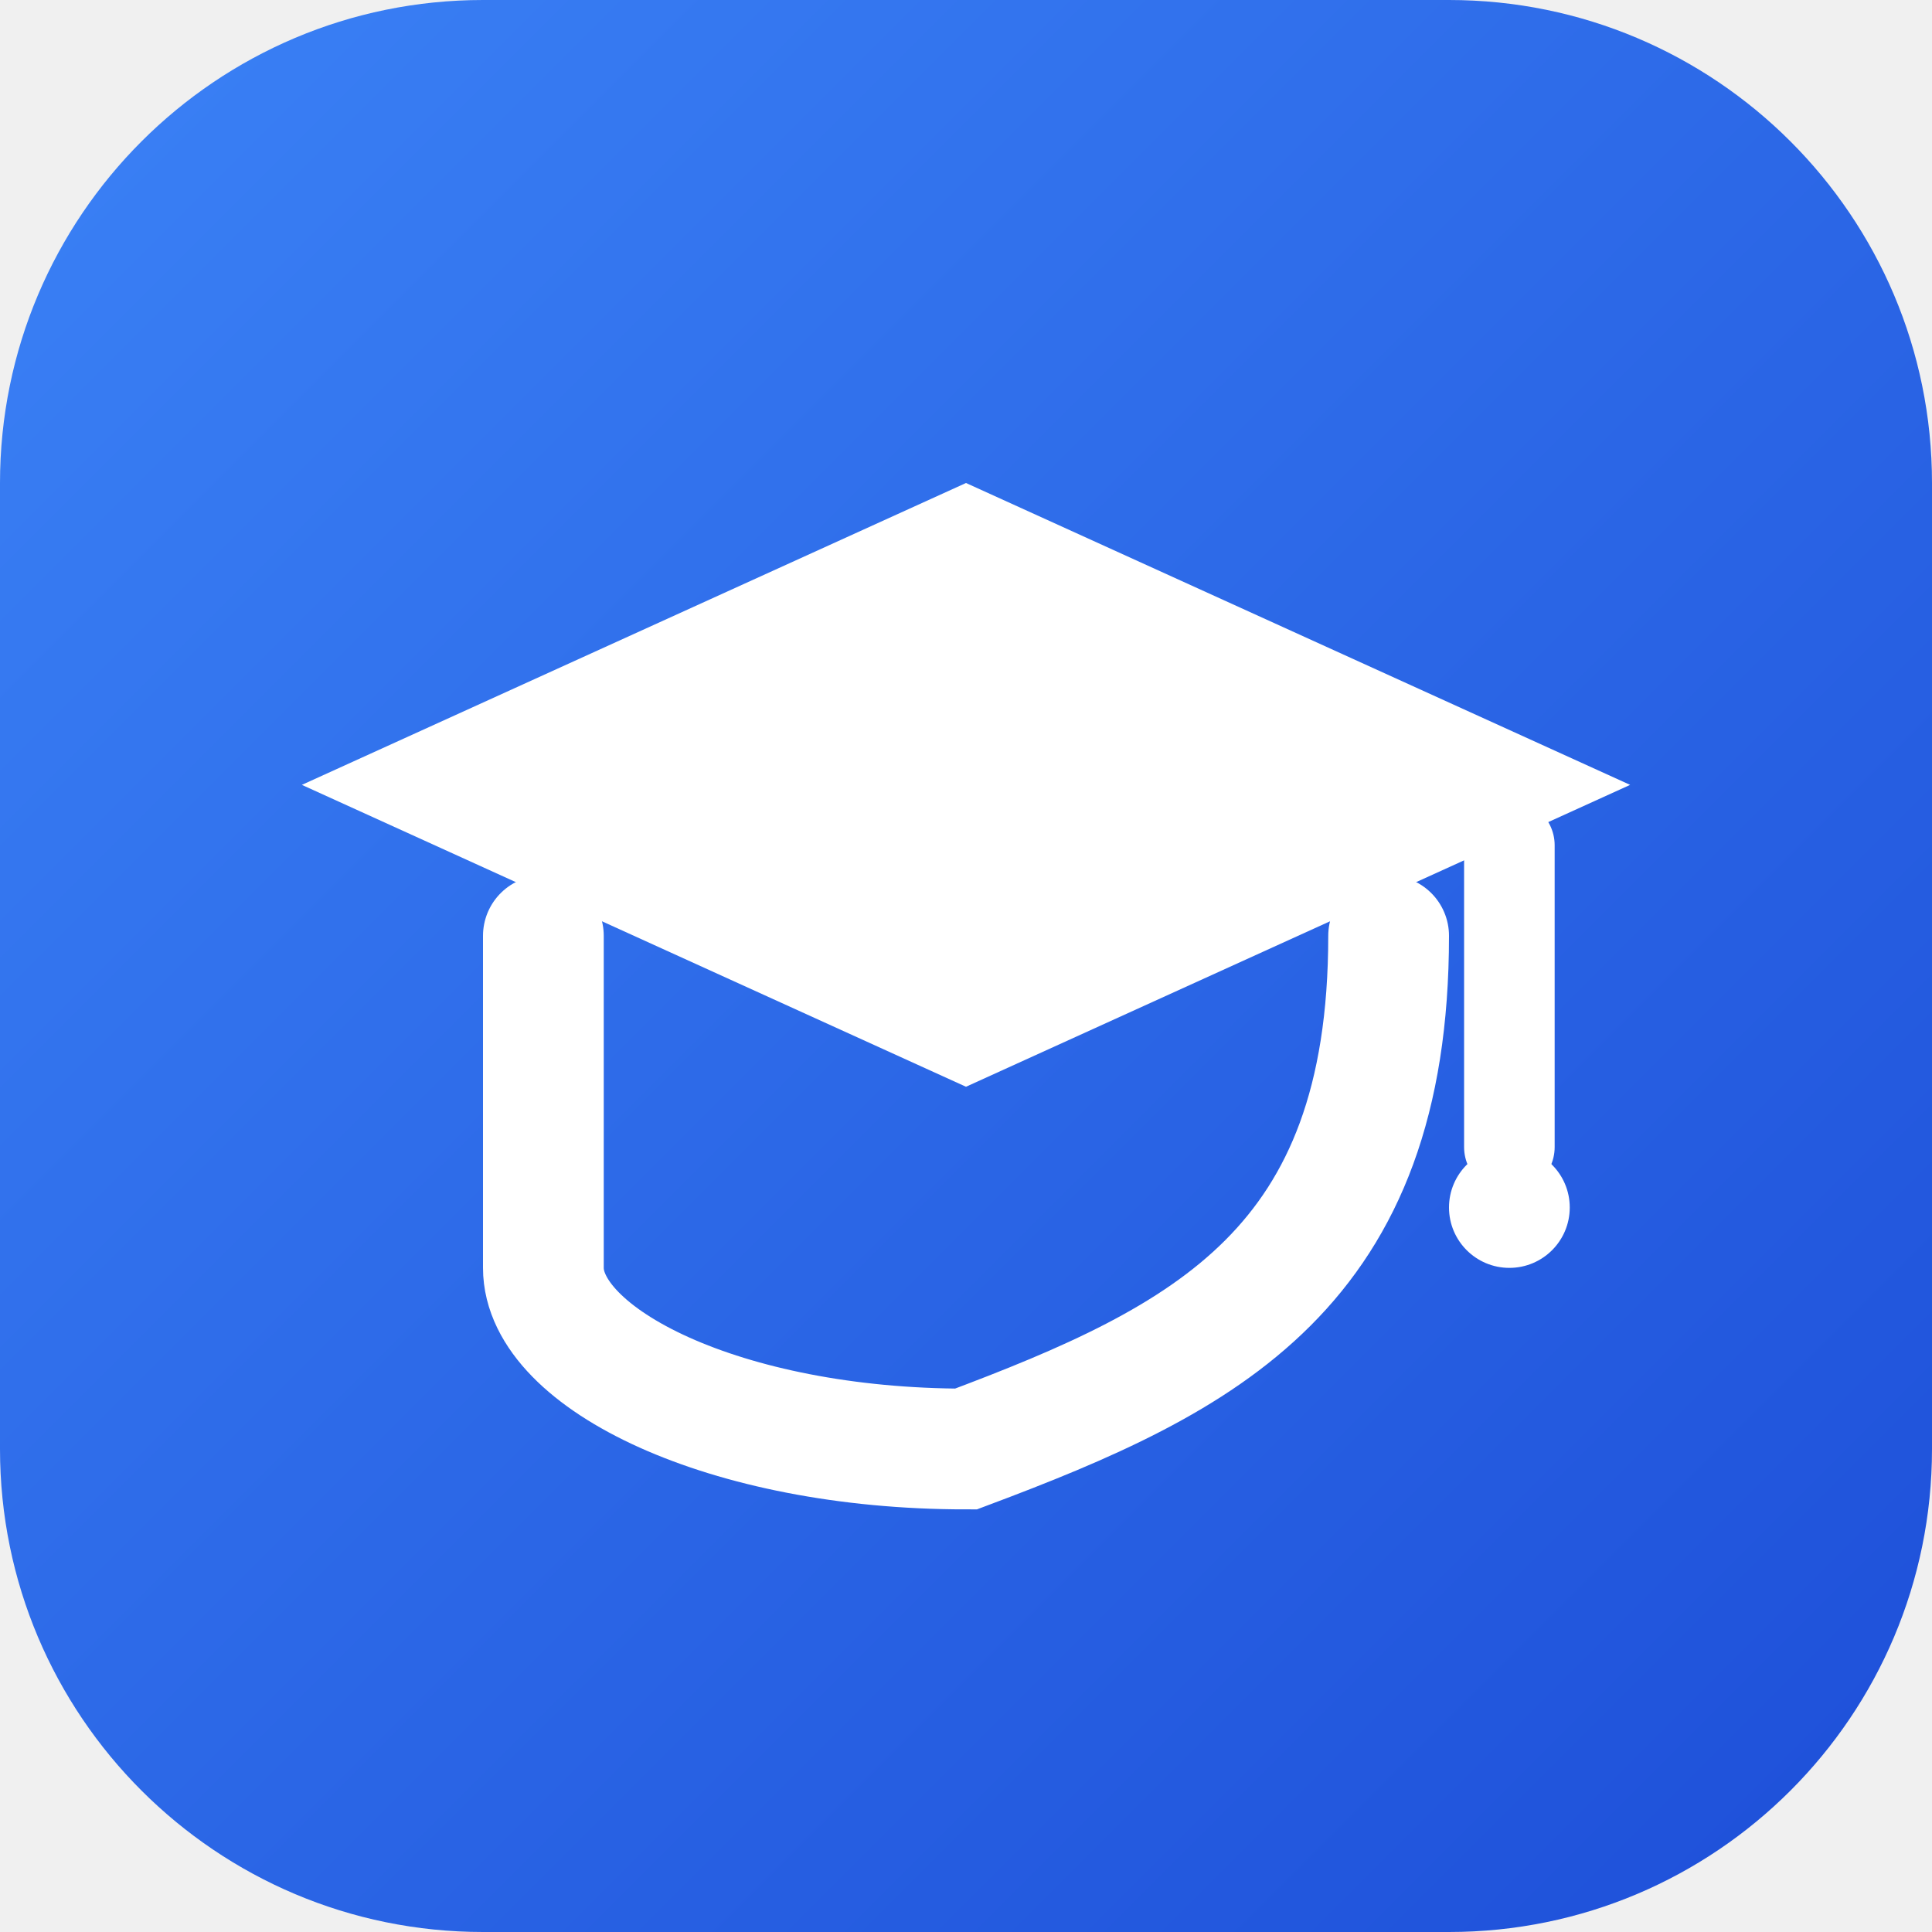
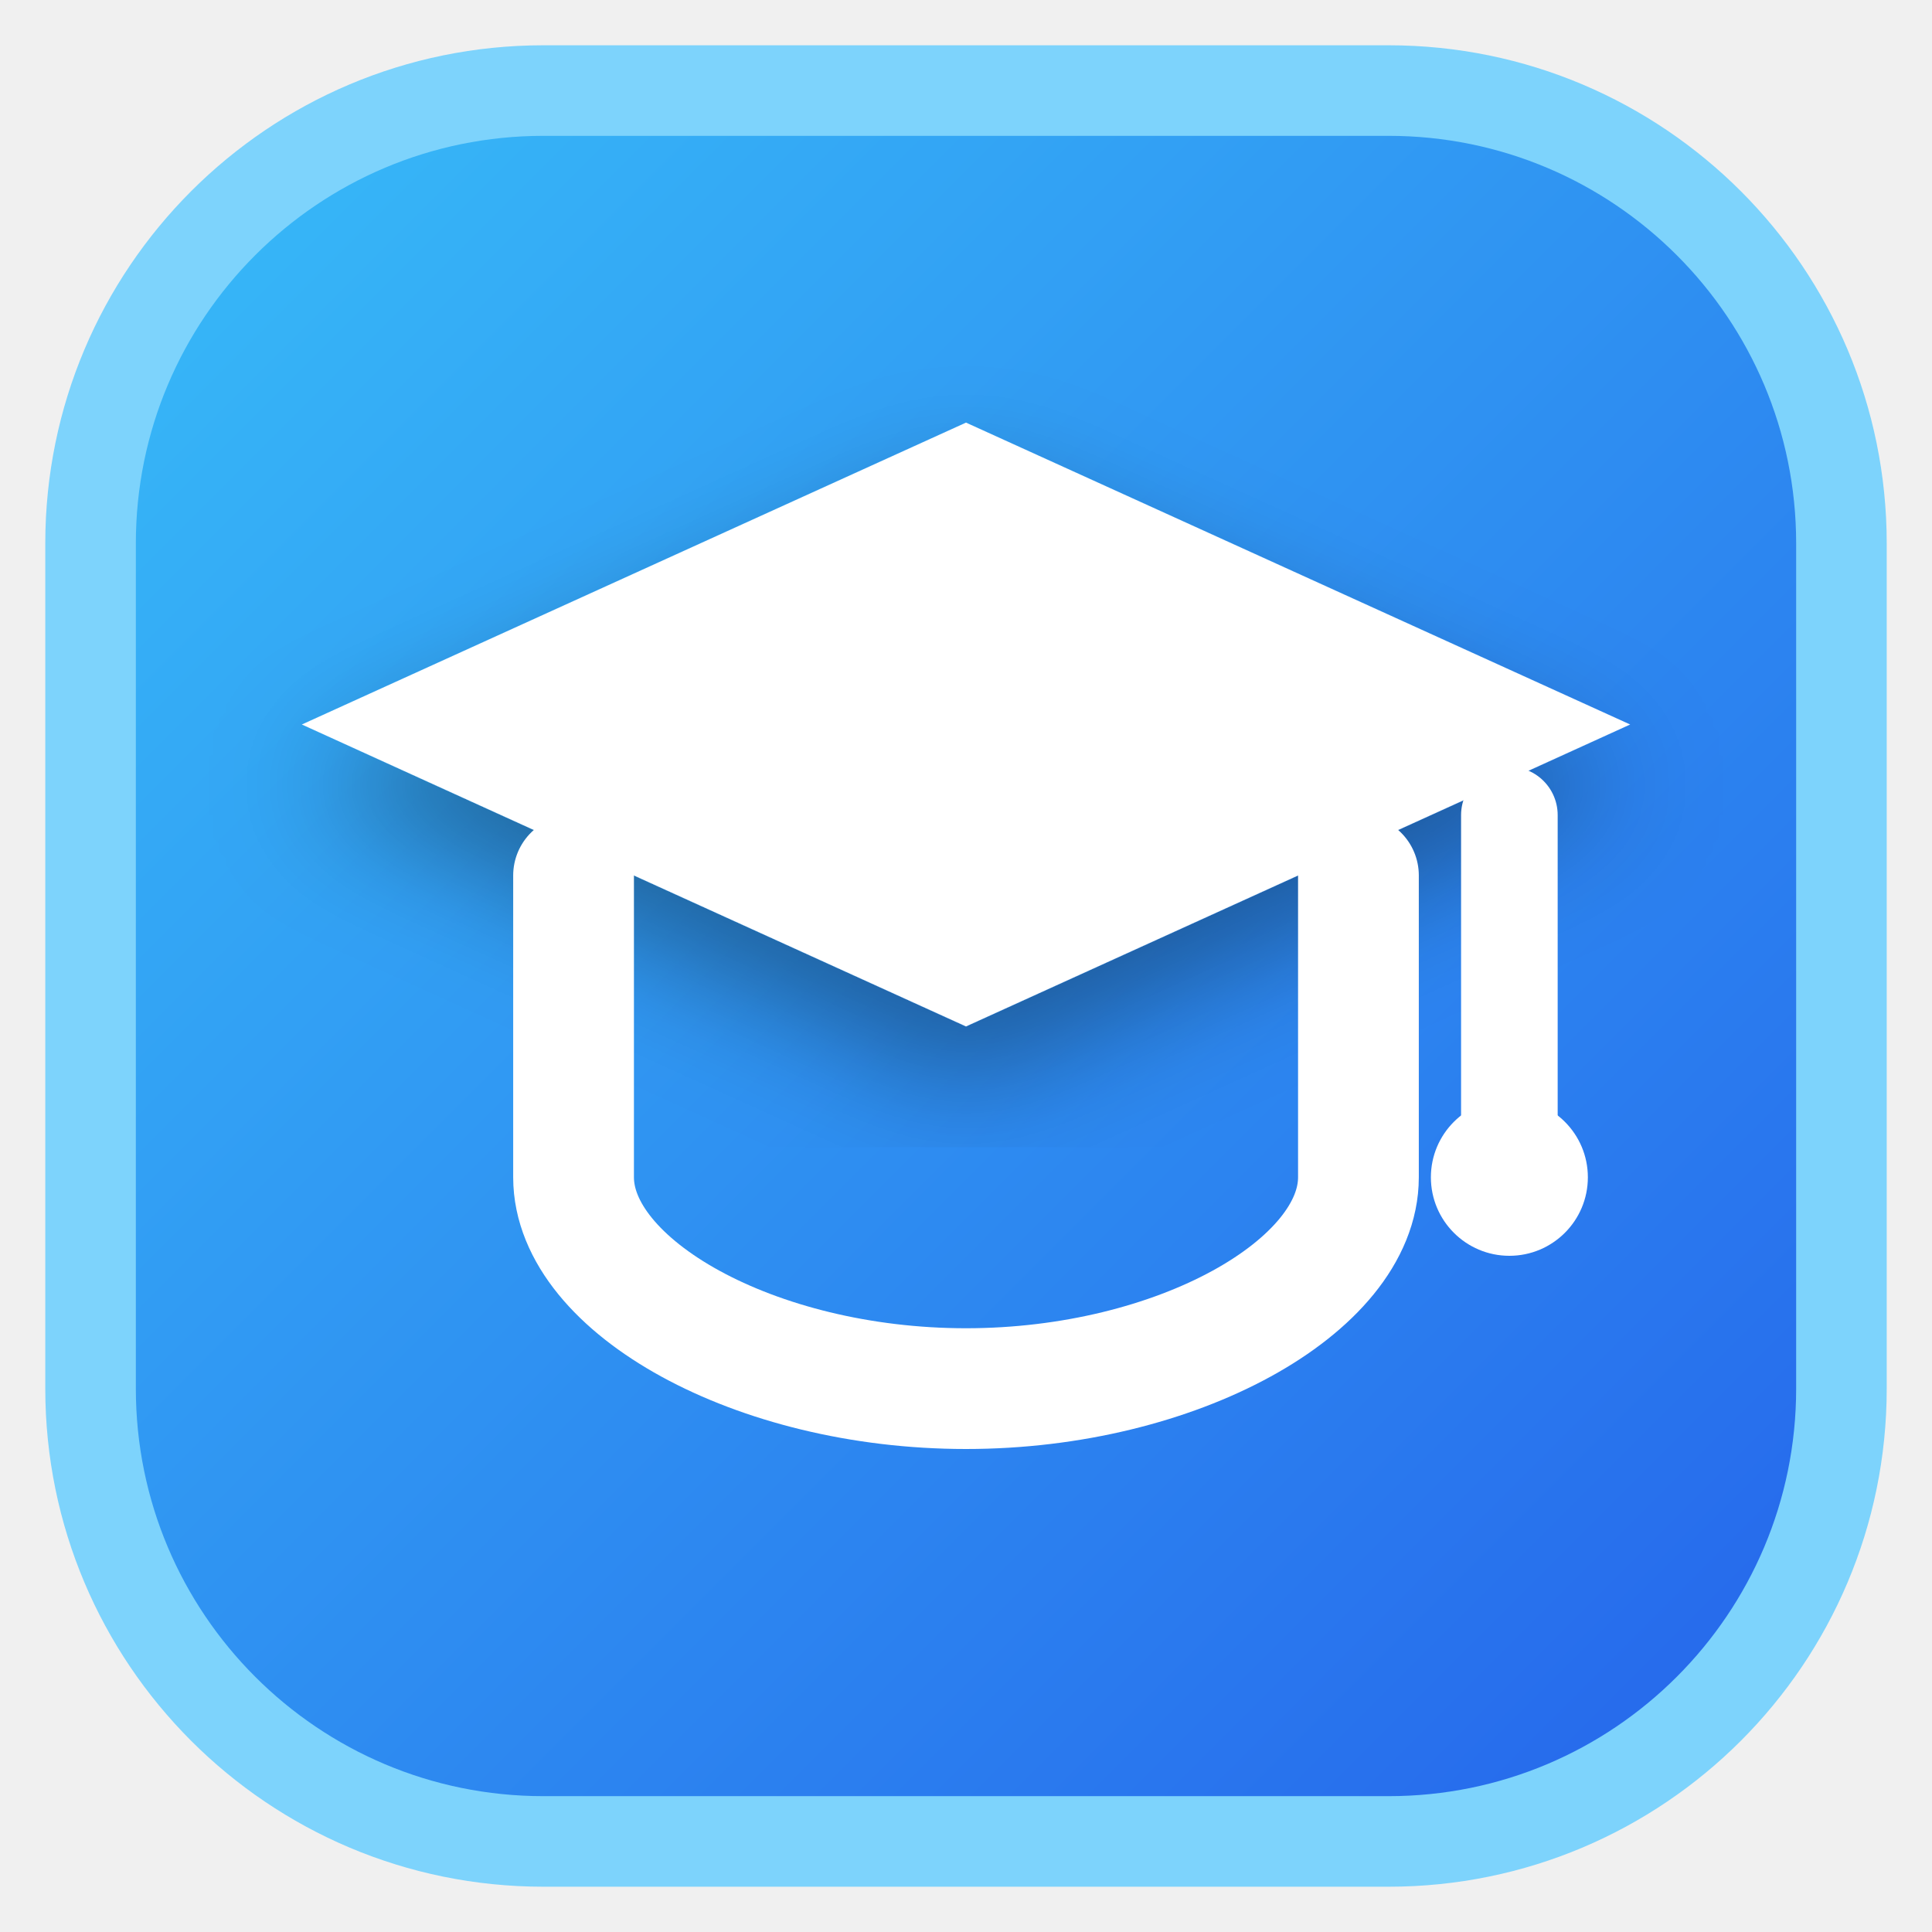
<svg xmlns="http://www.w3.org/2000/svg" viewBox="0 0 32 32">
  <defs>
-     <linearGradient id="grad" x1="0%" y1="0%" x2="100%" y2="100%">
-       <stop offset="0%" stop-color="#3b82f6" />
+     <linearGradient id="favGrad" x1="0%" y1="0%" x2="100%" y2="100%">
+       <stop offset="0%" stop-color="#38bdf8" />
+       <stop offset="100%" stop-color="#2563eb" />
+     </linearGradient>
+     <linearGradient id="favGradDark" x1="0%" y1="0%" x2="100%" y2="100%">
+       <stop offset="0%" stop-color="#0284c7" />
      <stop offset="100%" stop-color="#1d4ed8" />
    </linearGradient>
+     <filter id="favGlow" x="-20%" y="-20%" width="140%" height="140%">
+       <feDropShadow dx="0" dy="1" stdDeviation="1" flood-color="#000000" flood-opacity="0.35" />
+     </filter>
  </defs>
-   <rect width="32" height="32" rx="8" fill="url(#grad)" />
-   <path d="M16 8 L27 13 L16 18 L5 13 Z" fill="#ffffff" />
-   <path d="M9 15.5 V21 C9 22.5 12 24 16 24 C20 22.5 23 21 23 15.5" fill="none" stroke="#ffffff" stroke-width="2" stroke-linecap="round" />
-   <path d="M25 14 V19" stroke="#ffffff" stroke-width="1.5" stroke-linecap="round" />
-   <circle cx="25" cy="20" r="1" fill="#ffffff" />
+   <style>
+     .badge-bg {
+       fill: url(#favGrad);
+       stroke: #7dd3fc;
+       stroke-width: 1.5;
+     }
+     @media (prefers-color-scheme: dark) {
+       .badge-bg {
+         fill: url(#favGrad);
+         stroke: #38bdf8;
+         stroke-width: 2;
+       }
+     }
+   </style>
+   <rect class="badge-bg" x="1.5" y="1.5" width="29" height="29" rx="7.5" />
+   <path d="M16 7 L27 12 L16 17 L5 12 Z" fill="#ffffff" filter="url(#favGlow)" />
+   <path d="M9.5 14.5 V19.5 C9.5 21.3 12.5 23 16 23 C19.5 23 22.5 21.3 22.5 19.5 V14.5" fill="none" stroke="#ffffff" stroke-width="2" stroke-linecap="round" />
+   <path d="M25 13.5 V18.5" stroke="#ffffff" stroke-width="1.6" stroke-linecap="round" />
+   <circle cx="25" cy="19.5" r="1.3" fill="#ffffff" />
</svg>
